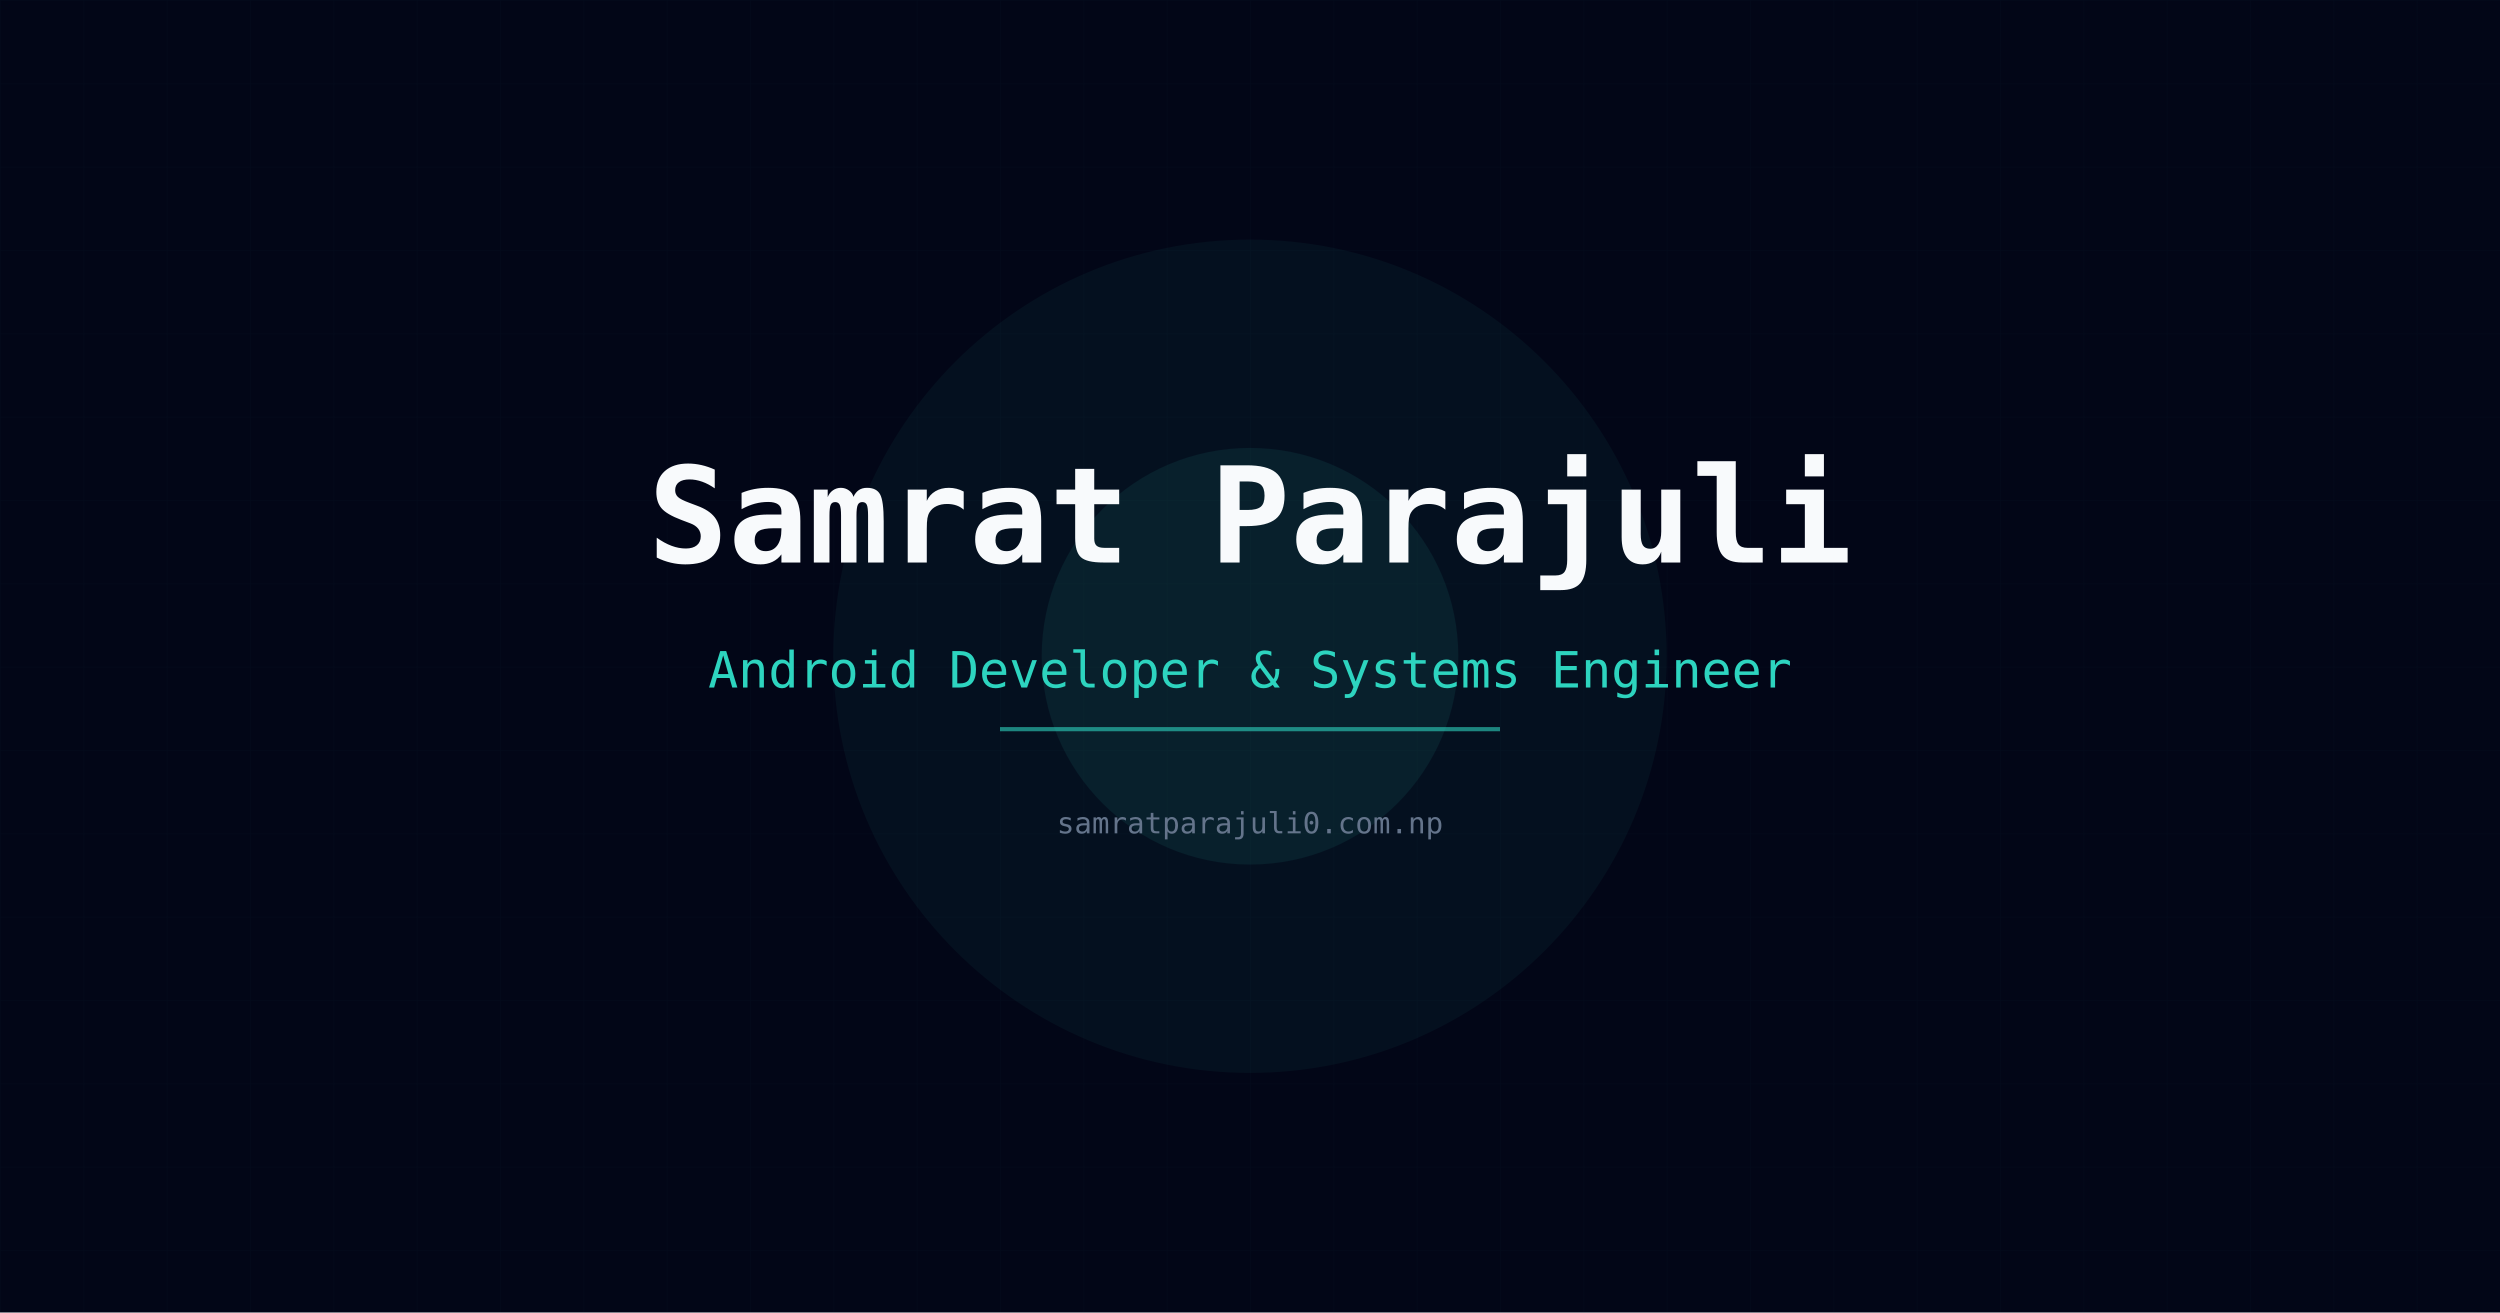
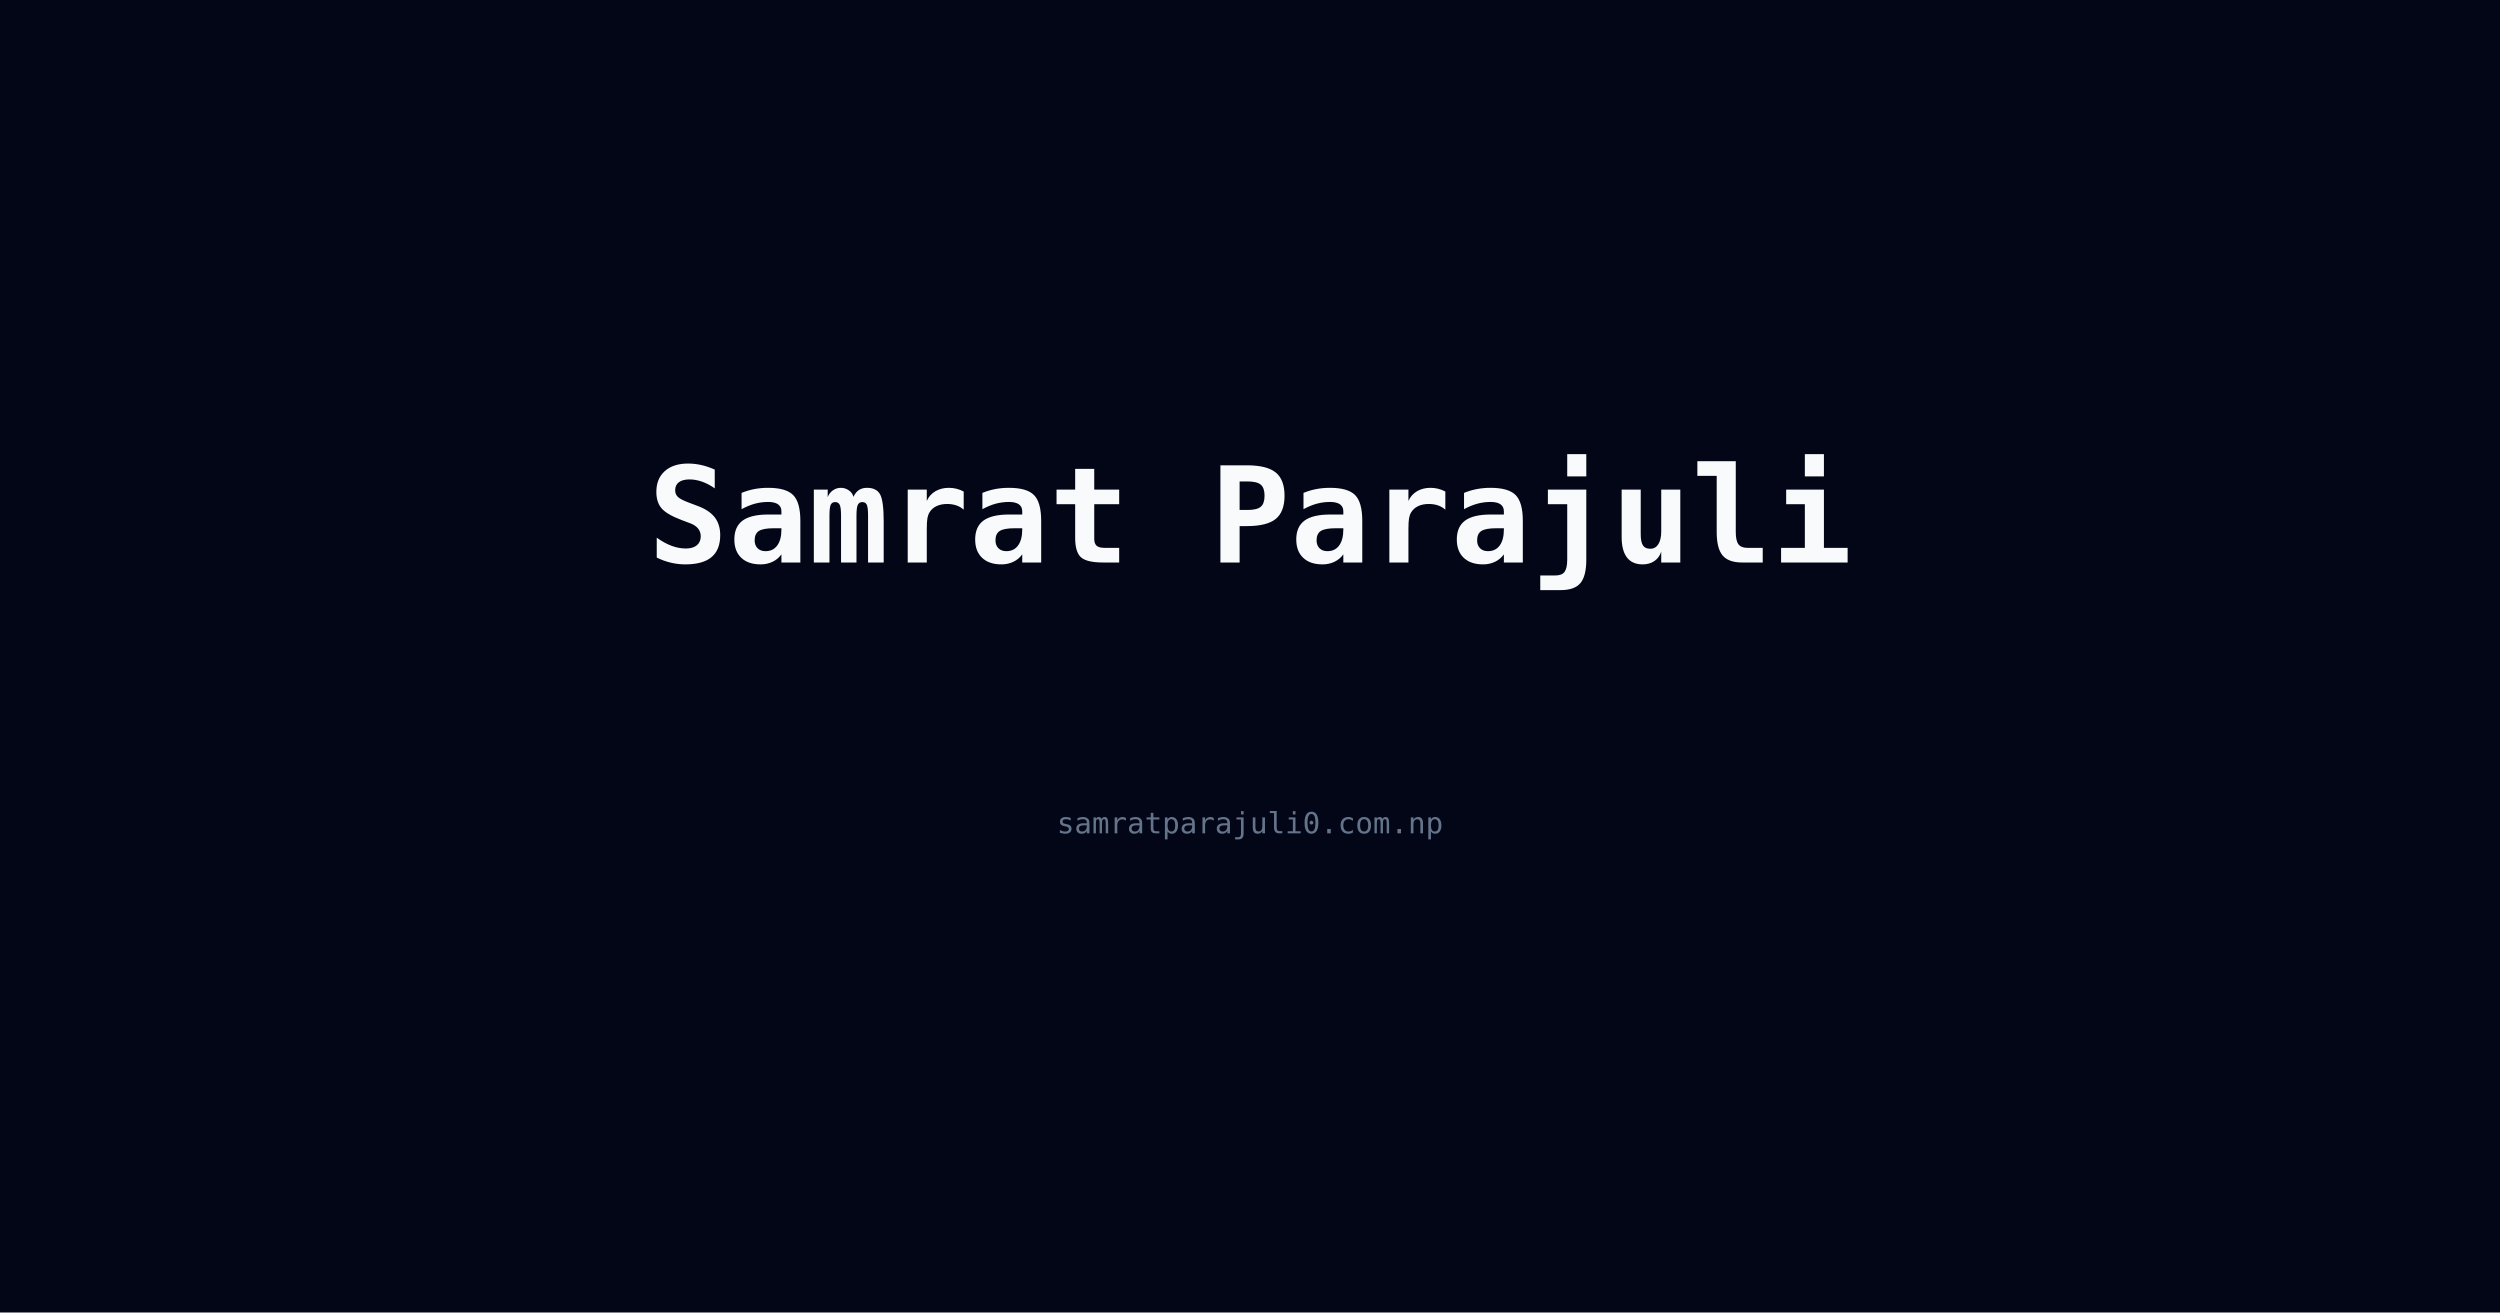
<svg xmlns="http://www.w3.org/2000/svg" width="1200" height="630" viewBox="0 0 1200 630" fill="none">
  <rect width="1200" height="630" fill="#020617" />
  <rect x="0" y="0" width="1200" height="630" fill="url(#grid)" fill-opacity="0.03" />
  <defs>
    <pattern id="grid" width="40" height="40" patternUnits="userSpaceOnUse">
-       <path d="M 40 0 L 0 0 0 40" fill="none" stroke="#2DD4BF" stroke-width="0.5" />
+       <path d="M 40 0 L 0 0 0 40" fill="none" stroke="##3B82F6" stroke-width="0.5" />
    </pattern>
  </defs>
-   <circle cx="600" cy="315" r="200" fill="#2DD4BF" opacity="0.05" />
-   <circle cx="600" cy="315" r="100" fill="#2DD4BF" opacity="0.08" />
+   <circle cx="600" cy="315" r="200" fill="##3B82F6" opacity="0.05" />
+   <circle cx="600" cy="315" r="100" fill="##3B82F6" opacity="0.08" />
  <text x="600" y="270" text-anchor="middle" font-family="monospace" font-size="64" font-weight="bold" fill="#F8FAFC">Samrat Parajuli</text>
-   <text x="600" y="330" text-anchor="middle" font-family="monospace" font-size="24" fill="#2DD4BF">Android Developer &amp; Systems Engineer</text>
-   <line x1="480" y1="350" x2="720" y2="350" stroke="#2DD4BF" stroke-width="2" opacity="0.6" />
+   <text x="600" y="330" text-anchor="middle" font-family="monospace" font-size="24" fill="##3B82F6">Android Developer &amp; Systems Engineer</text>
+   <line x1="480" y1="350" x2="720" y2="350" stroke="##3B82F6" stroke-width="2" opacity="0.6" />
  <text x="600" y="400" text-anchor="middle" font-family="monospace" font-size="14" fill="#64748B">samratparajuli0.com.np</text>
</svg>
